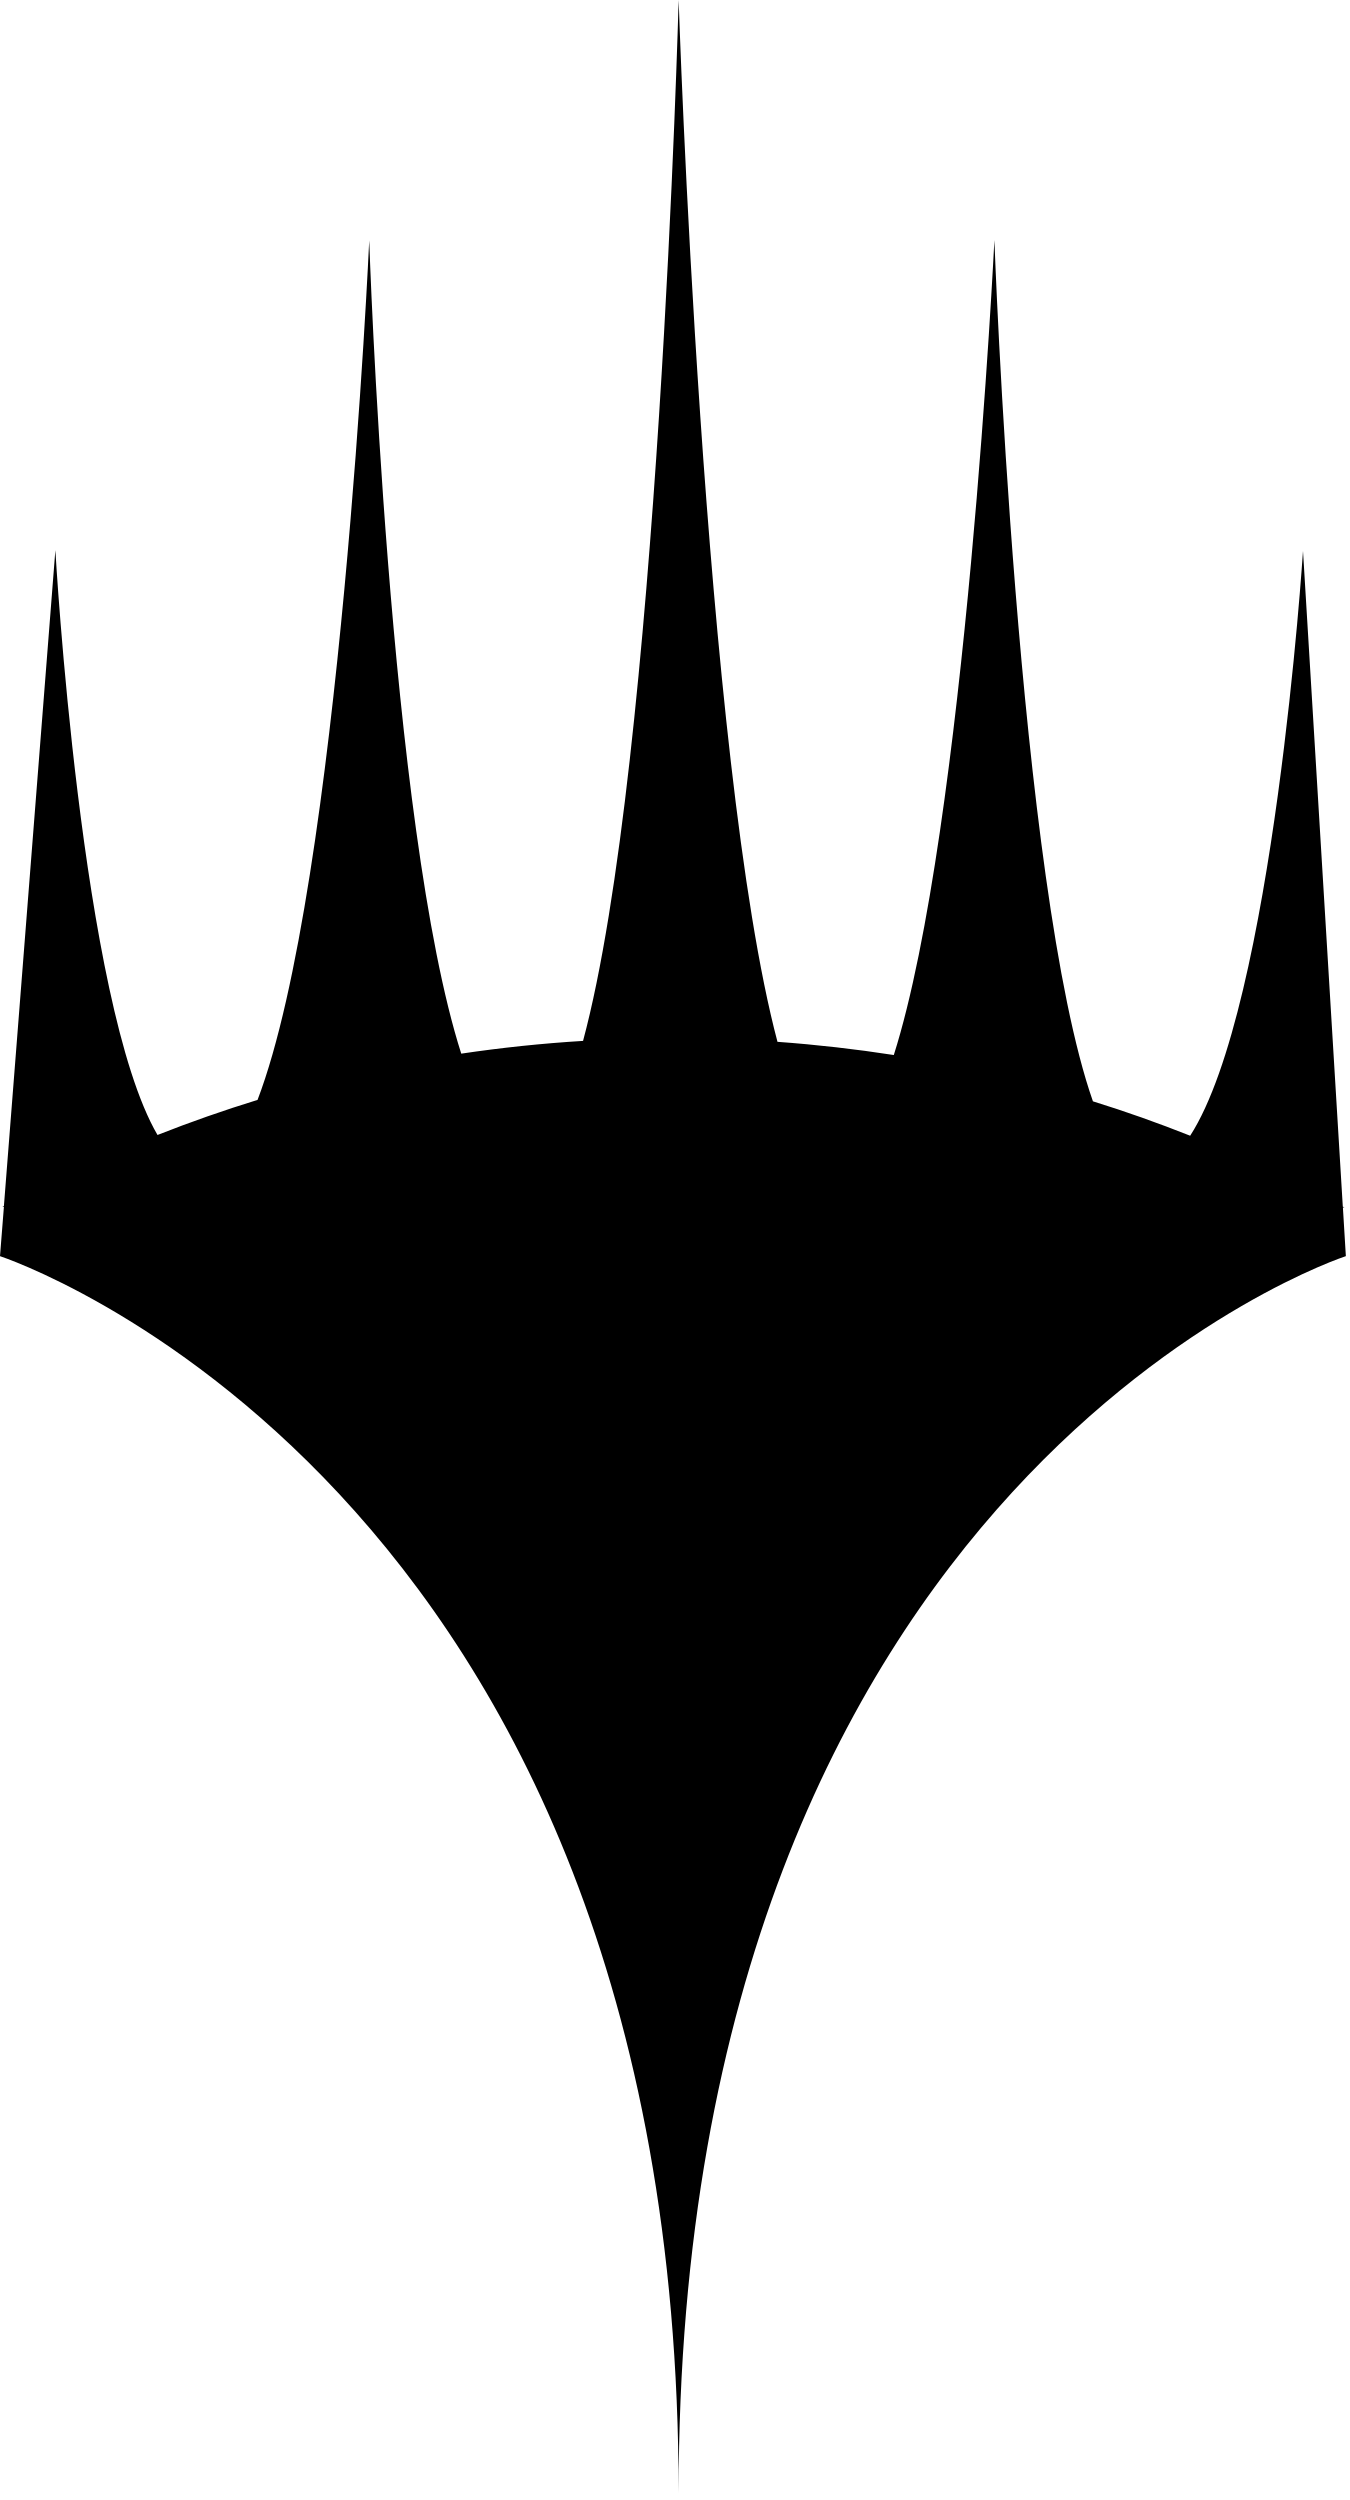
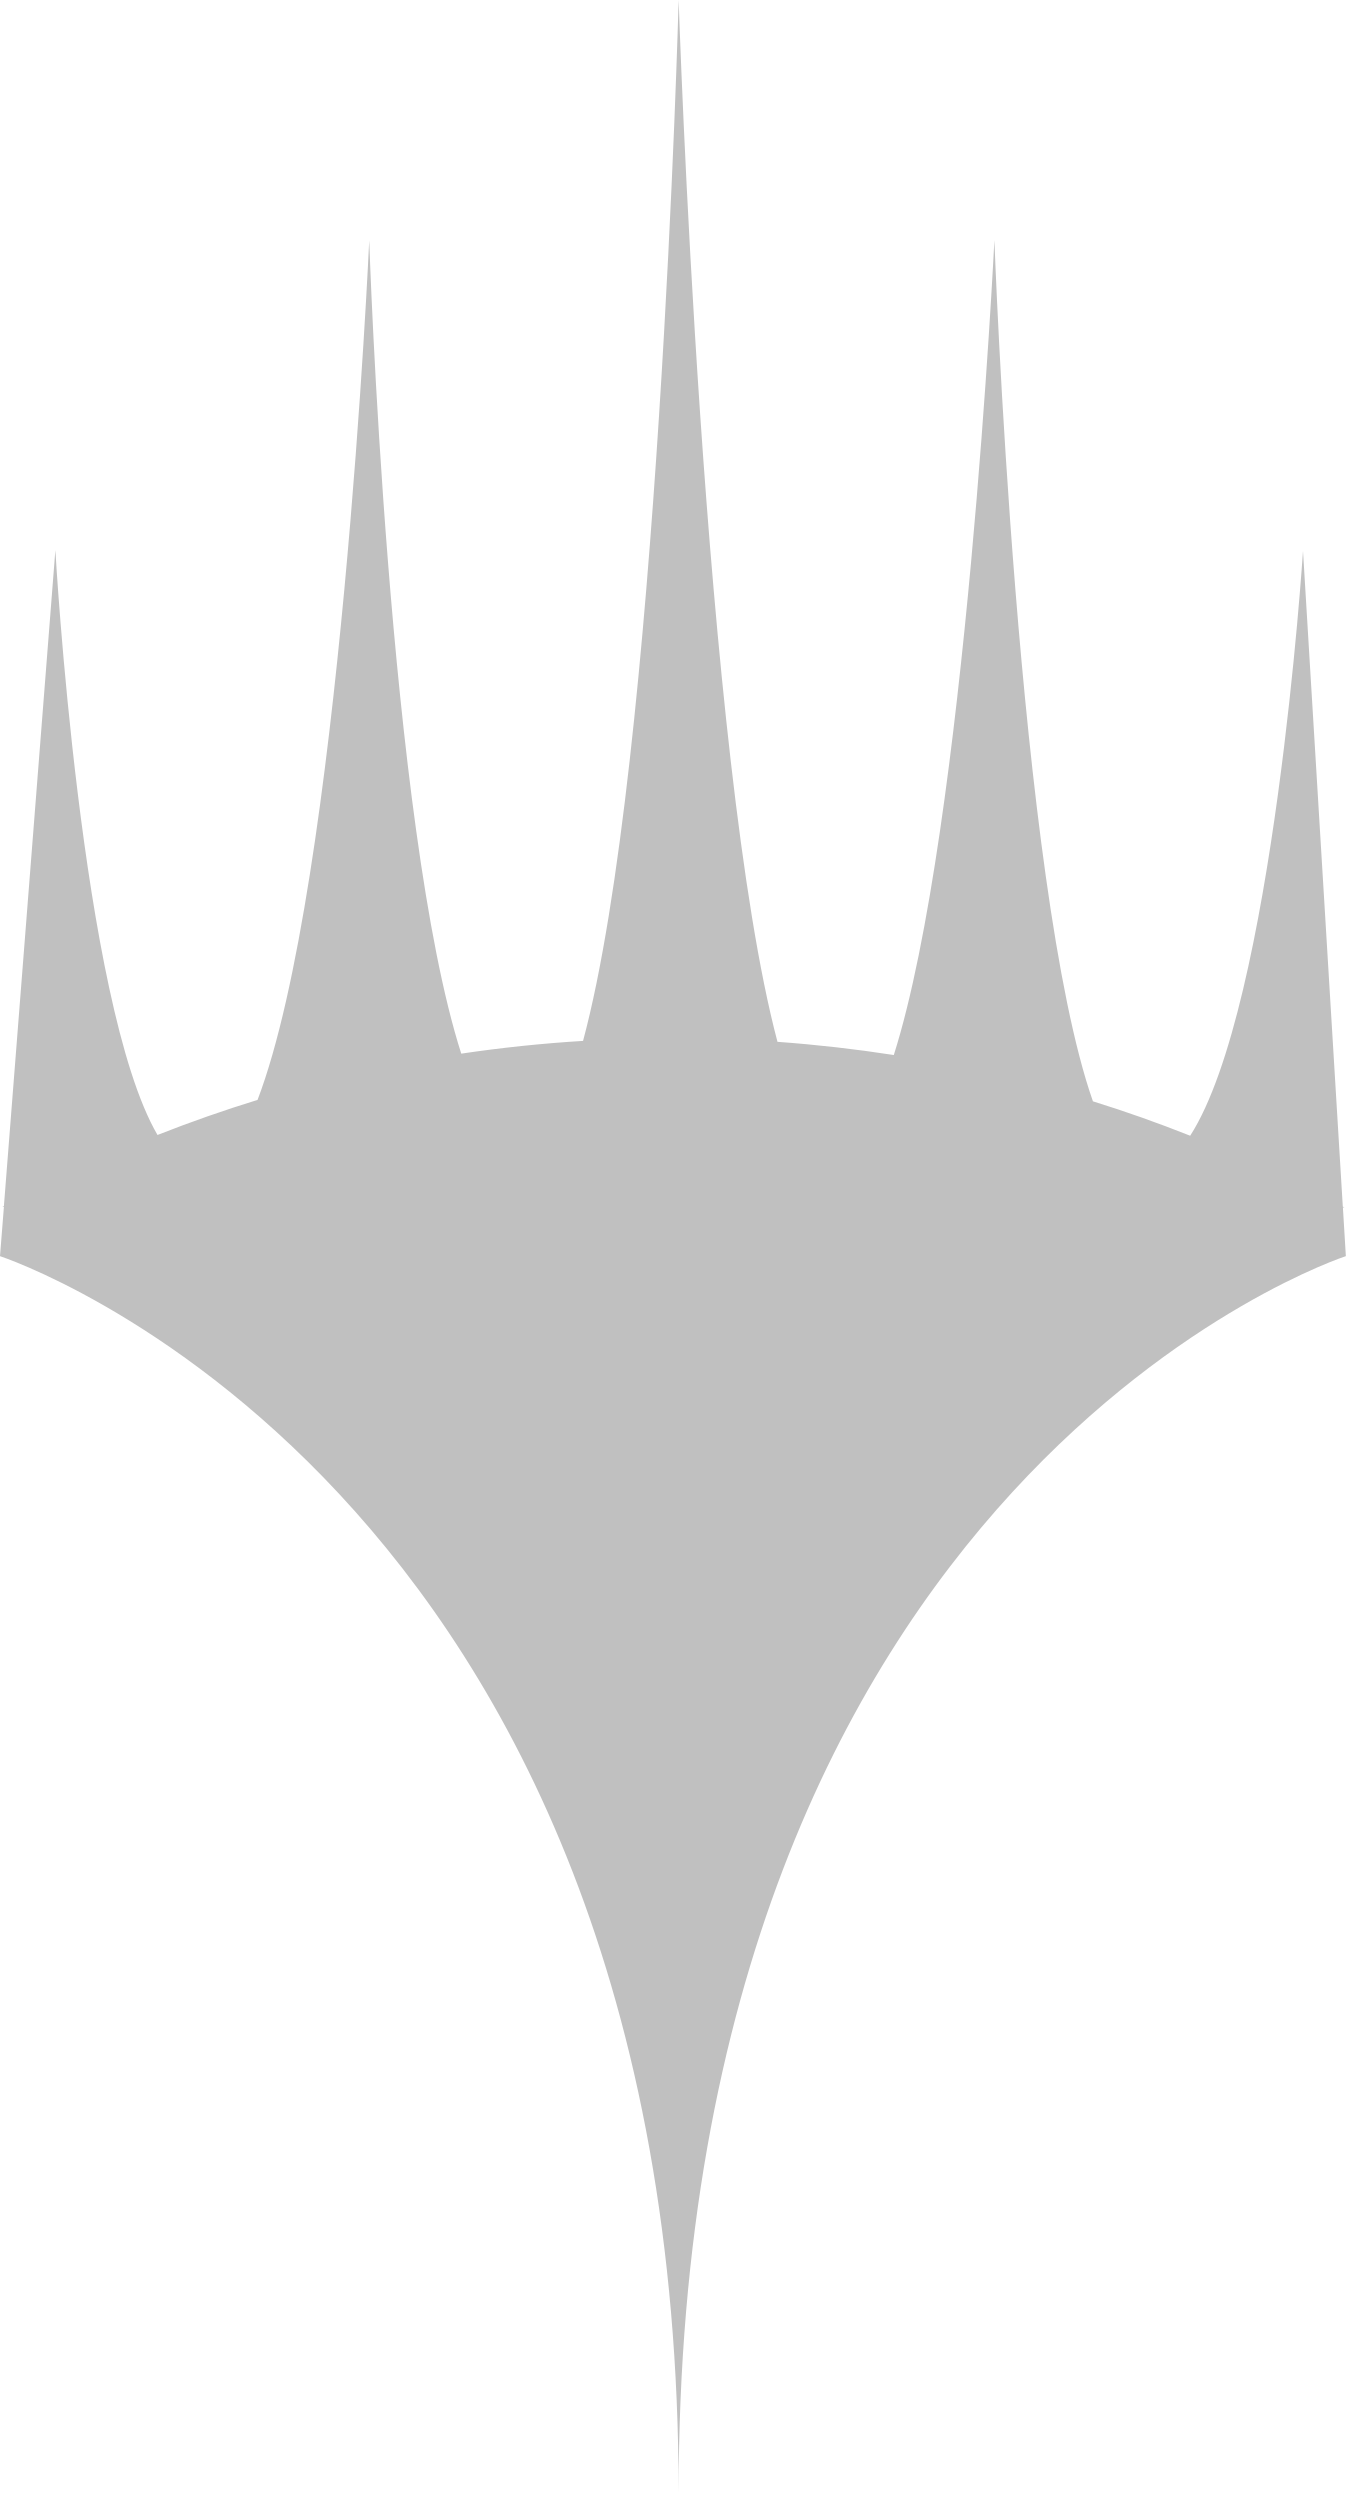
<svg xmlns="http://www.w3.org/2000/svg" viewBox="0 0 54 100">
-   <path d="M0 50.247l.156-1.969H.095l.061-.032 2.059-26.239S3.241 40.154 6.3 45.399a55.392 55.392 0 014.002-1.403c3.306-8.657 4.467-34.379 4.467-34.379s.772 23.434 3.681 32.529a56.591 56.591 0 014.872-.51C26.329 30.448 27.146 0 27.146 0s.991 30.521 3.953 41.673c1.576.114 3.127.292 4.653.528 2.873-9.06 4.024-32.597 4.024-32.597s.931 25.864 3.941 34.449c1.319.409 2.617.871 3.89 1.376 3.338-5.179 4.513-23.388 4.513-23.388l1.592 26.224.067.034h-.063l.118 1.947s-26.689 8.691-26.689 49.485c0-40.601-27.146-49.485-27.146-49.485" />
+   <path fill="silver" d="M0 50.247l.156-1.969H.095l.061-.032 2.059-26.239S3.241 40.154 6.3 45.399a55.392 55.392 0 014.002-1.403c3.306-8.657 4.467-34.379 4.467-34.379s.772 23.434 3.681 32.529a56.591 56.591 0 014.872-.51C26.329 30.448 27.146 0 27.146 0s.991 30.521 3.953 41.673c1.576.114 3.127.292 4.653.528 2.873-9.06 4.024-32.597 4.024-32.597s.931 25.864 3.941 34.449c1.319.409 2.617.871 3.89 1.376 3.338-5.179 4.513-23.388 4.513-23.388l1.592 26.224.067.034h-.063l.118 1.947s-26.689 8.691-26.689 49.485c0-40.601-27.146-49.485-27.146-49.485" />
</svg>
